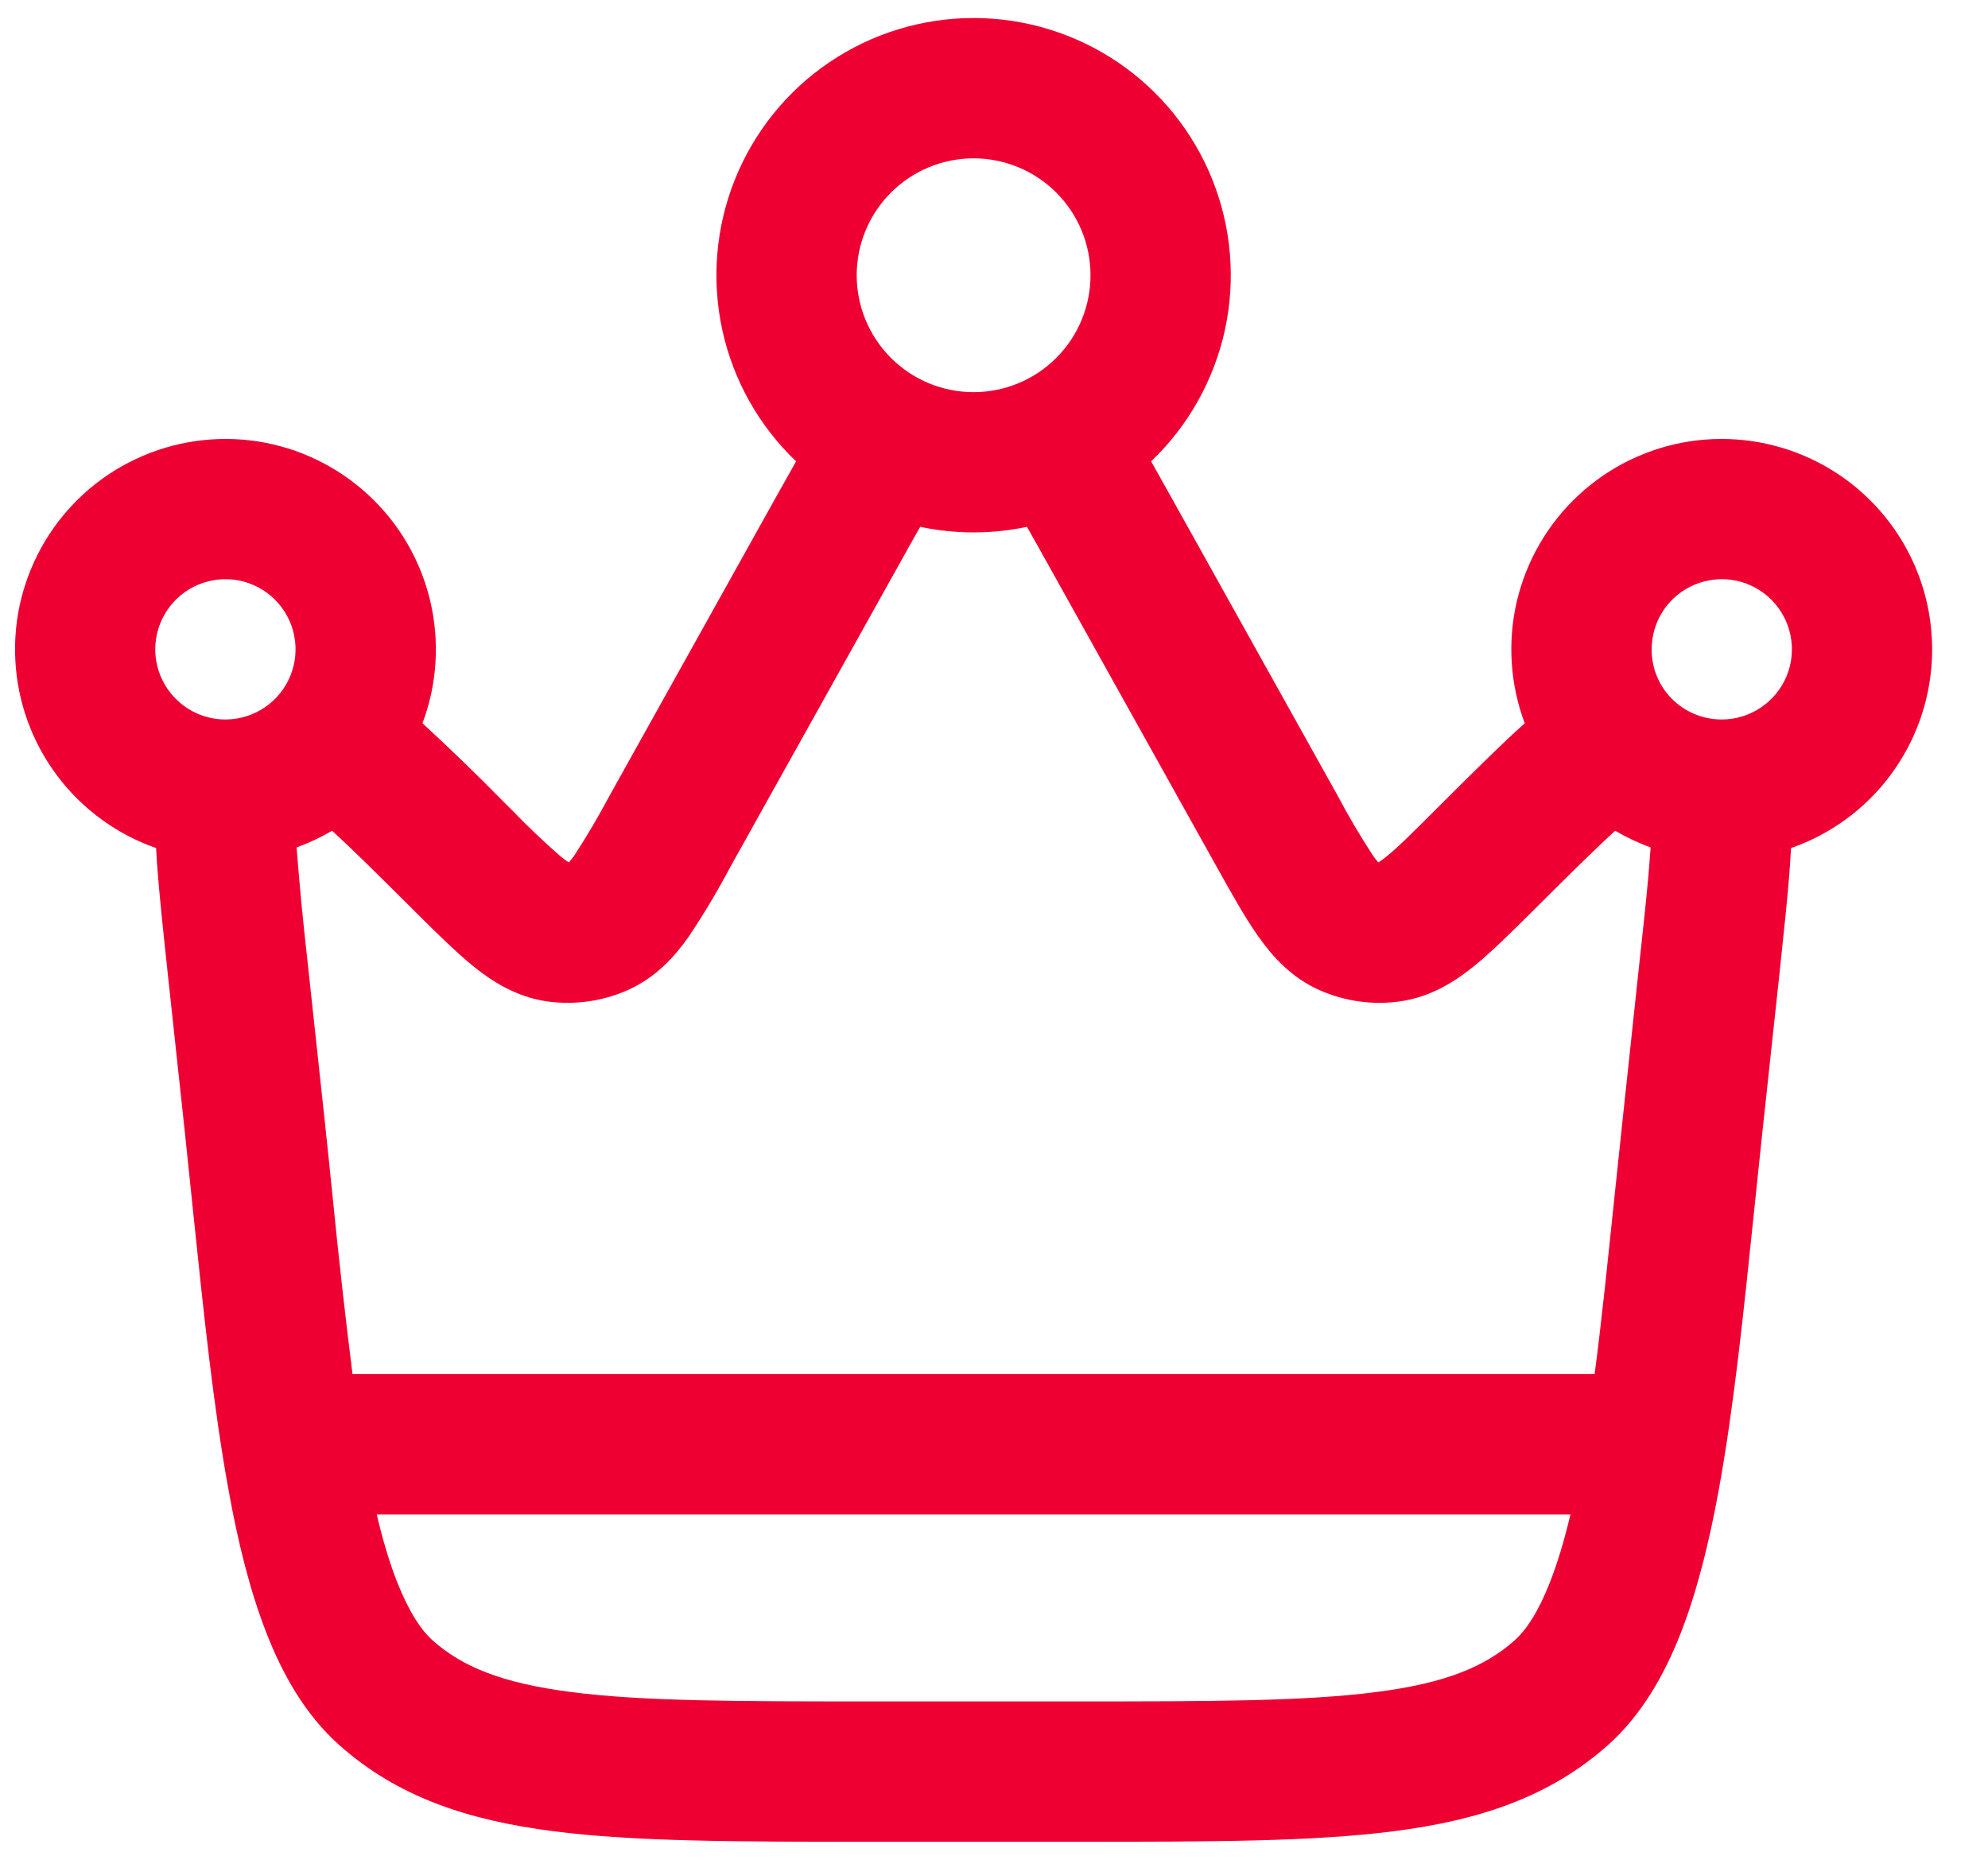
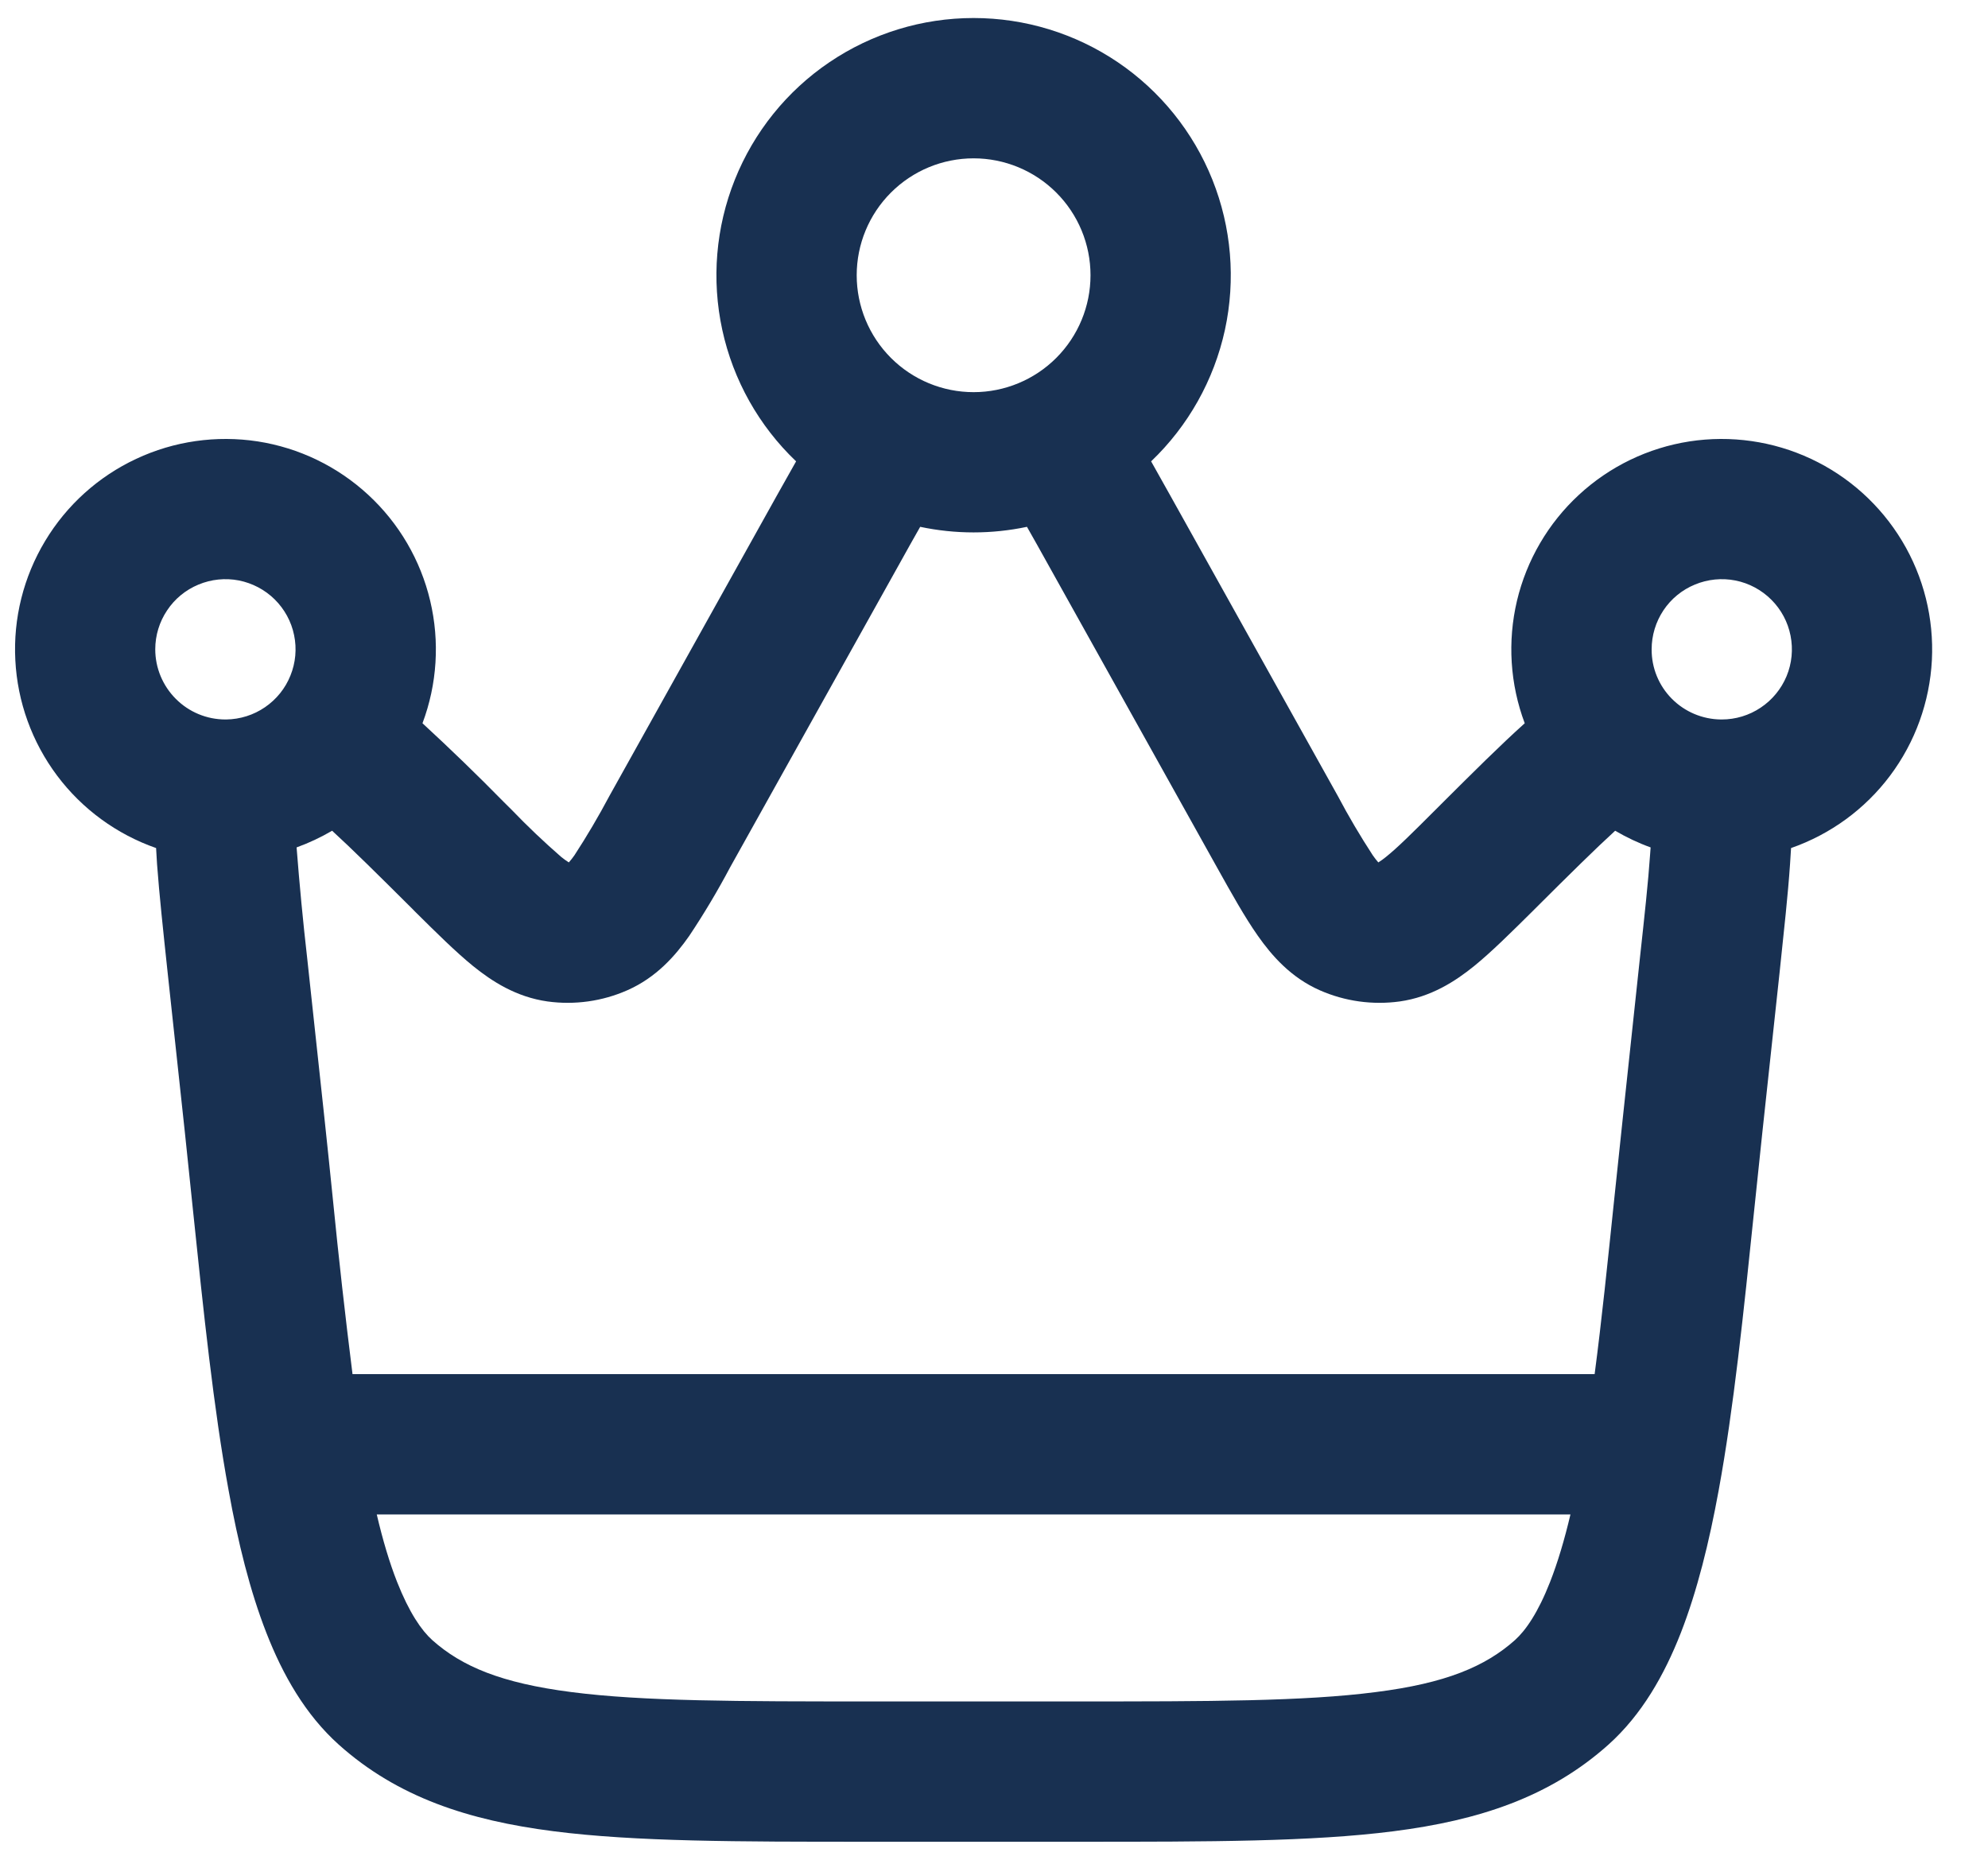
<svg xmlns="http://www.w3.org/2000/svg" width="31" height="29" viewBox="0 0 31 29" fill="none">
-   <path fill-rule="evenodd" clip-rule="evenodd" d="M15.182 0.281C14.38 0.281 13.598 0.521 12.934 0.97C12.27 1.419 11.757 2.057 11.459 2.801C11.161 3.545 11.093 4.361 11.263 5.144C11.433 5.927 11.834 6.641 12.414 7.194L12.122 7.713L9.502 12.413C9.334 12.729 9.153 13.037 8.958 13.336C8.931 13.375 8.901 13.413 8.87 13.448C8.83 13.423 8.791 13.394 8.753 13.364C8.483 13.129 8.224 12.883 7.976 12.625L7.859 12.509C7.446 12.088 7.022 11.678 6.588 11.278C6.817 10.668 6.859 10.003 6.708 9.368C6.558 8.734 6.221 8.158 5.742 7.716C5.263 7.273 4.663 6.983 4.019 6.883C3.374 6.784 2.714 6.878 2.124 7.155C1.533 7.431 1.038 7.878 0.703 8.437C0.367 8.996 0.205 9.642 0.239 10.294C0.272 10.945 0.499 11.572 0.89 12.094C1.281 12.616 1.819 13.009 2.434 13.224L2.449 13.476C2.484 13.95 2.545 14.518 2.614 15.165L2.884 17.669L3.01 18.879C3.174 20.459 3.331 21.968 3.565 23.241C3.71 24.046 3.897 24.805 4.154 25.462C4.409 26.116 4.762 26.738 5.283 27.205C6.201 28.027 7.31 28.386 8.631 28.555C9.907 28.719 11.515 28.719 13.519 28.719H16.844C18.848 28.719 20.456 28.719 21.733 28.555C23.055 28.386 24.162 28.027 25.081 27.205C25.602 26.738 25.954 26.116 26.21 25.462C26.466 24.805 26.653 24.046 26.8 23.241C27.034 21.968 27.19 20.459 27.353 18.881L27.48 17.67L27.75 15.166C27.818 14.518 27.881 13.95 27.913 13.476L27.929 13.224C28.545 13.009 29.083 12.616 29.474 12.094C29.865 11.572 30.091 10.945 30.125 10.294C30.158 9.642 29.997 8.996 29.661 8.437C29.325 7.878 28.83 7.431 28.24 7.155C27.649 6.878 26.989 6.784 26.345 6.883C25.7 6.983 25.1 7.273 24.621 7.716C24.142 8.158 23.806 8.734 23.655 9.368C23.505 10.003 23.547 10.668 23.776 11.278C23.391 11.624 22.968 12.046 22.503 12.509L22.387 12.625C22.011 13.001 21.787 13.223 21.61 13.364C21.573 13.394 21.534 13.423 21.493 13.448C21.462 13.413 21.433 13.375 21.406 13.336C21.211 13.037 21.029 12.729 20.862 12.413L18.241 7.713L17.95 7.194C18.529 6.641 18.93 5.927 19.101 5.144C19.271 4.361 19.203 3.545 18.905 2.801C18.607 2.057 18.093 1.419 17.43 0.97C16.766 0.521 15.983 0.281 15.182 0.281ZM13.359 4.292C13.359 3.808 13.551 3.345 13.893 3.003C14.235 2.661 14.698 2.469 15.182 2.469C15.665 2.469 16.129 2.661 16.471 3.003C16.813 3.345 17.005 3.808 17.005 4.292C17.005 4.775 16.813 5.239 16.471 5.581C16.129 5.923 15.665 6.115 15.182 6.115C14.698 6.115 14.235 5.923 13.893 5.581C13.551 5.239 13.359 4.775 13.359 4.292ZM14.022 8.798C14.139 8.586 14.248 8.393 14.349 8.215C14.898 8.331 15.465 8.331 16.014 8.215C16.116 8.393 16.223 8.586 16.341 8.798L18.976 13.523C19.202 13.928 19.411 14.303 19.615 14.593C19.832 14.901 20.127 15.242 20.581 15.442C20.971 15.614 21.403 15.674 21.826 15.616C22.316 15.547 22.694 15.301 22.987 15.064C23.261 14.841 23.566 14.538 23.897 14.21L23.932 14.175C24.479 13.629 24.88 13.234 25.186 12.954C25.361 13.056 25.545 13.144 25.739 13.214L25.731 13.322C25.702 13.75 25.644 14.28 25.571 14.949L25.305 17.436L25.171 18.704C25.069 19.681 24.976 20.593 24.866 21.427H5.497C5.383 20.52 5.281 19.612 5.191 18.703C5.15 18.292 5.105 17.869 5.059 17.434L4.791 14.949C4.725 14.372 4.67 13.793 4.625 13.214C4.819 13.144 5.004 13.056 5.179 12.954C5.485 13.234 5.885 13.629 6.433 14.175L6.467 14.21C6.798 14.538 7.103 14.841 7.377 15.064C7.67 15.301 8.048 15.547 8.538 15.616C8.96 15.674 9.392 15.614 9.783 15.441C10.235 15.242 10.533 14.901 10.748 14.593C10.979 14.247 11.192 13.889 11.387 13.521L14.022 8.798ZM5.875 23.615C5.969 24.017 6.074 24.367 6.191 24.665C6.381 25.146 6.572 25.423 6.741 25.575C7.203 25.987 7.819 26.245 8.909 26.385C10.029 26.53 11.498 26.531 13.595 26.531H16.768C18.866 26.531 20.334 26.53 21.454 26.385C22.545 26.247 23.16 25.987 23.623 25.575C23.792 25.423 23.984 25.146 24.172 24.666C24.289 24.367 24.394 24.017 24.489 23.615H5.875ZM2.421 10.125C2.421 9.909 2.485 9.698 2.605 9.519C2.724 9.339 2.894 9.199 3.094 9.116C3.293 9.033 3.512 9.01 3.724 9.051C3.935 9.093 4.13 9.195 4.284 9.347C4.437 9.499 4.543 9.692 4.586 9.904C4.63 10.115 4.61 10.335 4.529 10.534C4.449 10.735 4.31 10.906 4.132 11.028C3.954 11.15 3.744 11.216 3.528 11.219H3.515C3.225 11.219 2.947 11.104 2.742 10.898C2.537 10.693 2.421 10.415 2.421 10.125ZM25.755 10.125C25.755 9.909 25.819 9.697 25.939 9.517C26.059 9.337 26.23 9.197 26.43 9.115C26.63 9.032 26.85 9.01 27.062 9.052C27.274 9.094 27.469 9.199 27.622 9.352C27.775 9.505 27.879 9.699 27.921 9.912C27.963 10.124 27.942 10.344 27.859 10.544C27.776 10.743 27.636 10.914 27.456 11.034C27.276 11.155 27.065 11.219 26.848 11.219H26.835C26.547 11.216 26.272 11.1 26.069 10.895C25.866 10.69 25.753 10.413 25.755 10.125Z" fill="#EE0033" />
+   <path fill-rule="evenodd" clip-rule="evenodd" d="M15.182 0.281C14.38 0.281 13.598 0.521 12.934 0.97C12.27 1.419 11.757 2.057 11.459 2.801C11.161 3.545 11.093 4.361 11.263 5.144C11.433 5.927 11.834 6.641 12.414 7.194L12.122 7.713L9.502 12.413C9.334 12.729 9.153 13.037 8.958 13.336C8.931 13.375 8.901 13.413 8.87 13.448C8.83 13.423 8.791 13.394 8.753 13.364C8.483 13.129 8.224 12.883 7.976 12.625L7.859 12.509C7.446 12.088 7.022 11.678 6.588 11.278C6.817 10.668 6.859 10.003 6.708 9.368C6.558 8.734 6.221 8.158 5.742 7.716C5.263 7.273 4.663 6.983 4.019 6.883C3.374 6.784 2.714 6.878 2.124 7.155C1.533 7.431 1.038 7.878 0.703 8.437C0.367 8.996 0.205 9.642 0.239 10.294C0.272 10.945 0.499 11.572 0.89 12.094C1.281 12.616 1.819 13.009 2.434 13.224L2.449 13.476C2.484 13.95 2.545 14.518 2.614 15.165L2.884 17.669L3.01 18.879C3.174 20.459 3.331 21.968 3.565 23.241C3.71 24.046 3.897 24.805 4.154 25.462C4.409 26.116 4.762 26.738 5.283 27.205C6.201 28.027 7.31 28.386 8.631 28.555C9.907 28.719 11.515 28.719 13.519 28.719H16.844C18.848 28.719 20.456 28.719 21.733 28.555C23.055 28.386 24.162 28.027 25.081 27.205C25.602 26.738 25.954 26.116 26.21 25.462C26.466 24.805 26.653 24.046 26.8 23.241C27.034 21.968 27.19 20.459 27.353 18.881L27.48 17.67L27.75 15.166C27.818 14.518 27.881 13.95 27.913 13.476L27.929 13.224C28.545 13.009 29.083 12.616 29.474 12.094C29.865 11.572 30.091 10.945 30.125 10.294C30.158 9.642 29.997 8.996 29.661 8.437C29.325 7.878 28.83 7.431 28.24 7.155C27.649 6.878 26.989 6.784 26.345 6.883C25.7 6.983 25.1 7.273 24.621 7.716C24.142 8.158 23.806 8.734 23.655 9.368C23.505 10.003 23.547 10.668 23.776 11.278C23.391 11.624 22.968 12.046 22.503 12.509L22.387 12.625C22.011 13.001 21.787 13.223 21.61 13.364C21.573 13.394 21.534 13.423 21.493 13.448C21.462 13.413 21.433 13.375 21.406 13.336C21.211 13.037 21.029 12.729 20.862 12.413L18.241 7.713L17.95 7.194C18.529 6.641 18.93 5.927 19.101 5.144C19.271 4.361 19.203 3.545 18.905 2.801C18.607 2.057 18.093 1.419 17.43 0.97C16.766 0.521 15.983 0.281 15.182 0.281ZM13.359 4.292C13.359 3.808 13.551 3.345 13.893 3.003C14.235 2.661 14.698 2.469 15.182 2.469C15.665 2.469 16.129 2.661 16.471 3.003C16.813 3.345 17.005 3.808 17.005 4.292C17.005 4.775 16.813 5.239 16.471 5.581C16.129 5.923 15.665 6.115 15.182 6.115C14.698 6.115 14.235 5.923 13.893 5.581C13.551 5.239 13.359 4.775 13.359 4.292ZM14.022 8.798C14.139 8.586 14.248 8.393 14.349 8.215C14.898 8.331 15.465 8.331 16.014 8.215C16.116 8.393 16.223 8.586 16.341 8.798L18.976 13.523C19.202 13.928 19.411 14.303 19.615 14.593C19.832 14.901 20.127 15.242 20.581 15.442C20.971 15.614 21.403 15.674 21.826 15.616C22.316 15.547 22.694 15.301 22.987 15.064C23.261 14.841 23.566 14.538 23.897 14.21L23.932 14.175C24.479 13.629 24.88 13.234 25.186 12.954C25.361 13.056 25.545 13.144 25.739 13.214L25.731 13.322C25.702 13.75 25.644 14.28 25.571 14.949L25.305 17.436L25.171 18.704C25.069 19.681 24.976 20.593 24.866 21.427H5.497C5.383 20.52 5.281 19.612 5.191 18.703C5.15 18.292 5.105 17.869 5.059 17.434L4.791 14.949C4.725 14.372 4.67 13.793 4.625 13.214C4.819 13.144 5.004 13.056 5.179 12.954C5.485 13.234 5.885 13.629 6.433 14.175L6.467 14.21C6.798 14.538 7.103 14.841 7.377 15.064C7.67 15.301 8.048 15.547 8.538 15.616C8.96 15.674 9.392 15.614 9.783 15.441C10.235 15.242 10.533 14.901 10.748 14.593C10.979 14.247 11.192 13.889 11.387 13.521L14.022 8.798ZM5.875 23.615C5.969 24.017 6.074 24.367 6.191 24.665C6.381 25.146 6.572 25.423 6.741 25.575C7.203 25.987 7.819 26.245 8.909 26.385C10.029 26.53 11.498 26.531 13.595 26.531H16.768C18.866 26.531 20.334 26.53 21.454 26.385C22.545 26.247 23.16 25.987 23.623 25.575C23.792 25.423 23.984 25.146 24.172 24.666C24.289 24.367 24.394 24.017 24.489 23.615H5.875ZM2.421 10.125C2.421 9.909 2.485 9.698 2.605 9.519C2.724 9.339 2.894 9.199 3.094 9.116C3.293 9.033 3.512 9.01 3.724 9.051C3.935 9.093 4.13 9.195 4.284 9.347C4.437 9.499 4.543 9.692 4.586 9.904C4.63 10.115 4.61 10.335 4.529 10.534C4.449 10.735 4.31 10.906 4.132 11.028C3.954 11.15 3.744 11.216 3.528 11.219H3.515C3.225 11.219 2.947 11.104 2.742 10.898C2.537 10.693 2.421 10.415 2.421 10.125ZM25.755 10.125C25.755 9.909 25.819 9.697 25.939 9.517C26.059 9.337 26.23 9.197 26.43 9.115C26.63 9.032 26.85 9.01 27.062 9.052C27.274 9.094 27.469 9.199 27.622 9.352C27.775 9.505 27.879 9.699 27.921 9.912C27.963 10.124 27.942 10.344 27.859 10.544C27.776 10.743 27.636 10.914 27.456 11.034C27.276 11.155 27.065 11.219 26.848 11.219H26.835C26.547 11.216 26.272 11.1 26.069 10.895C25.866 10.69 25.753 10.413 25.755 10.125Z" fill="#183051" />
</svg>
